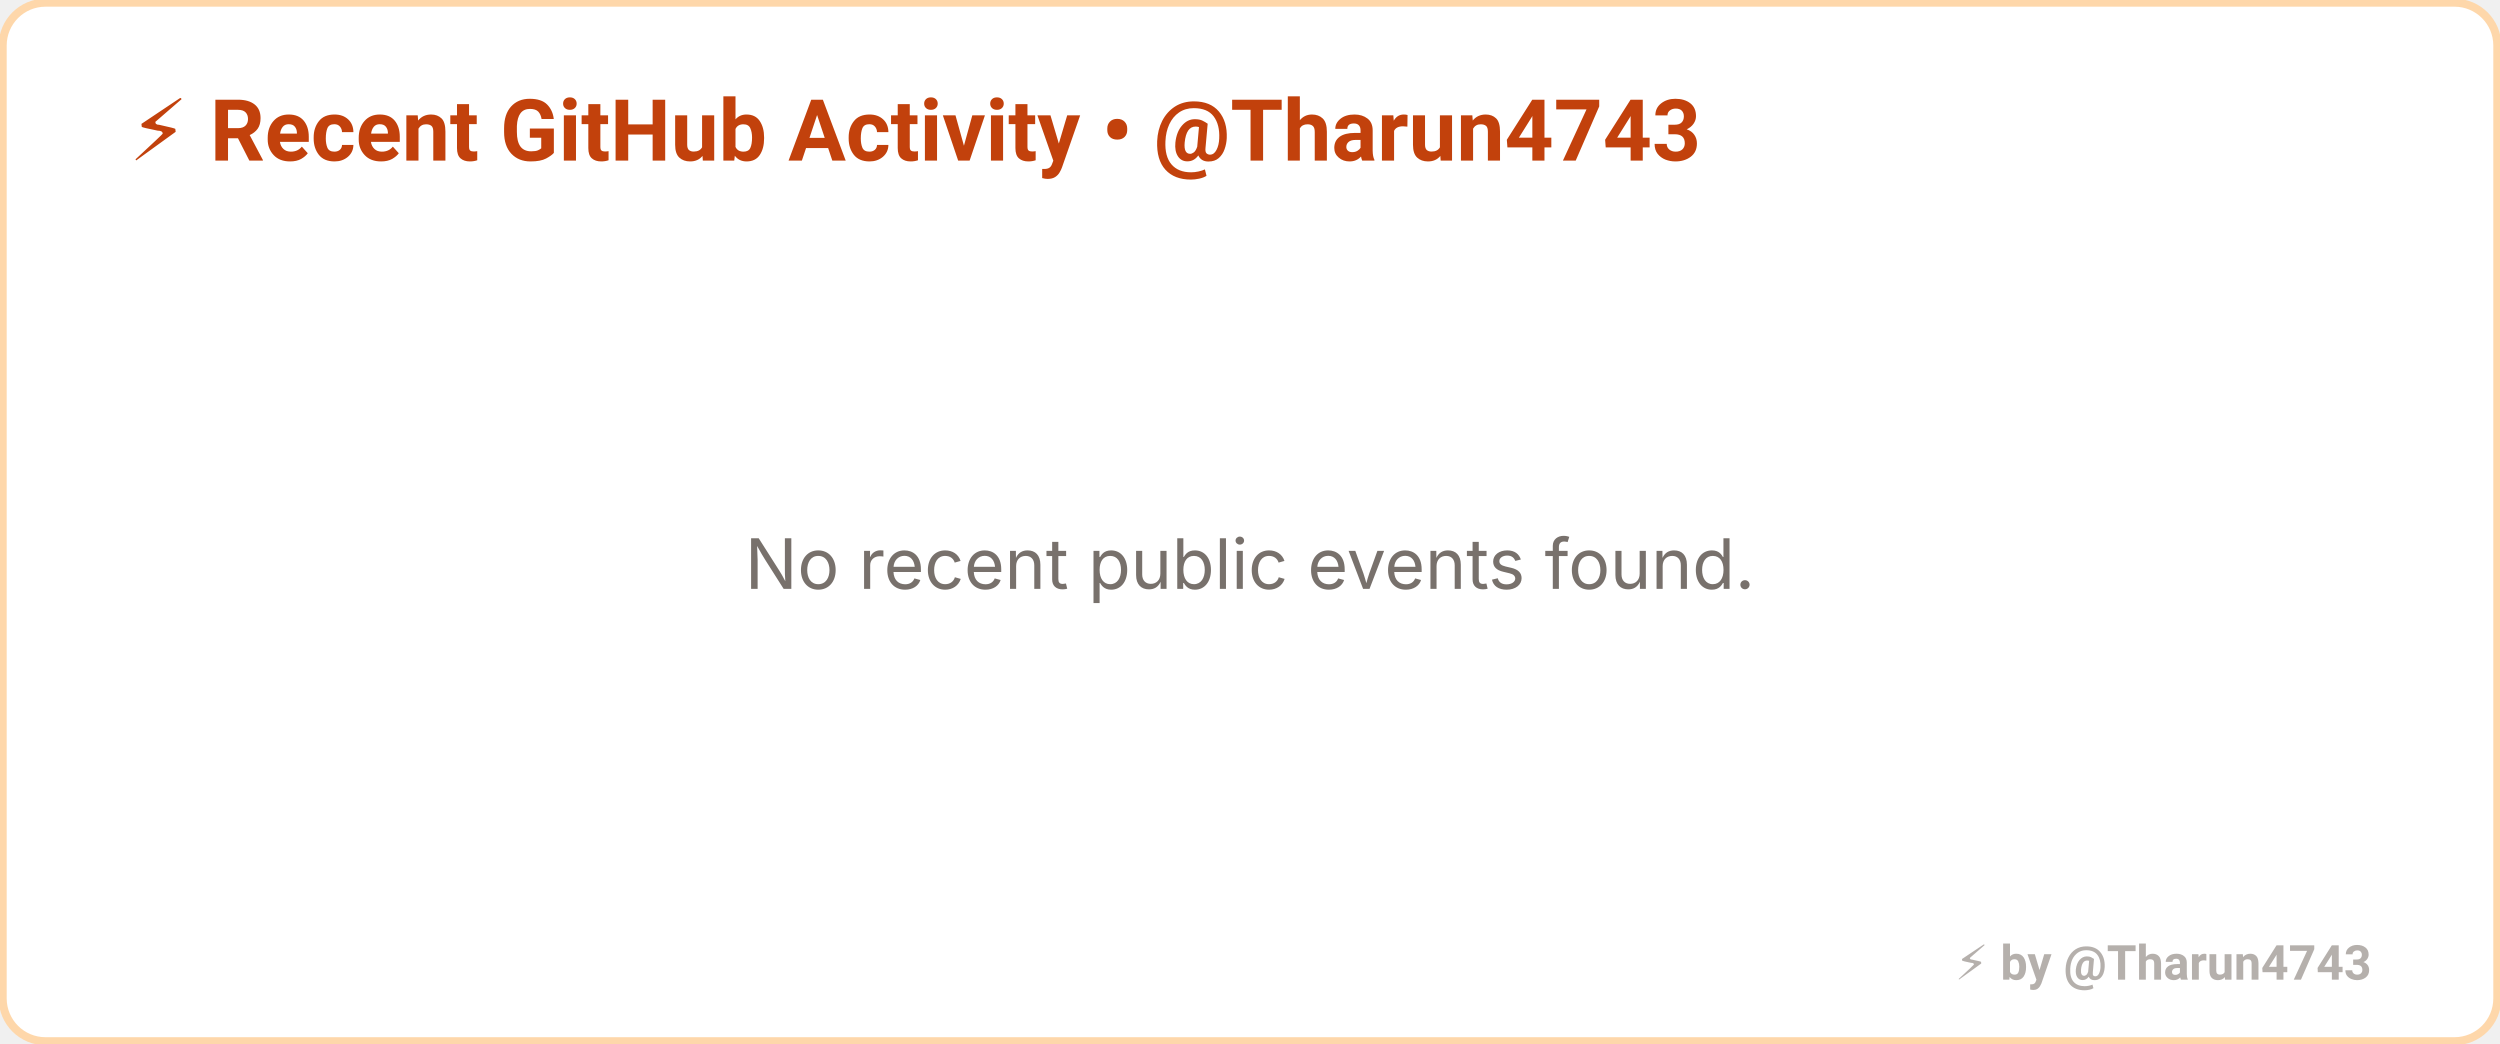
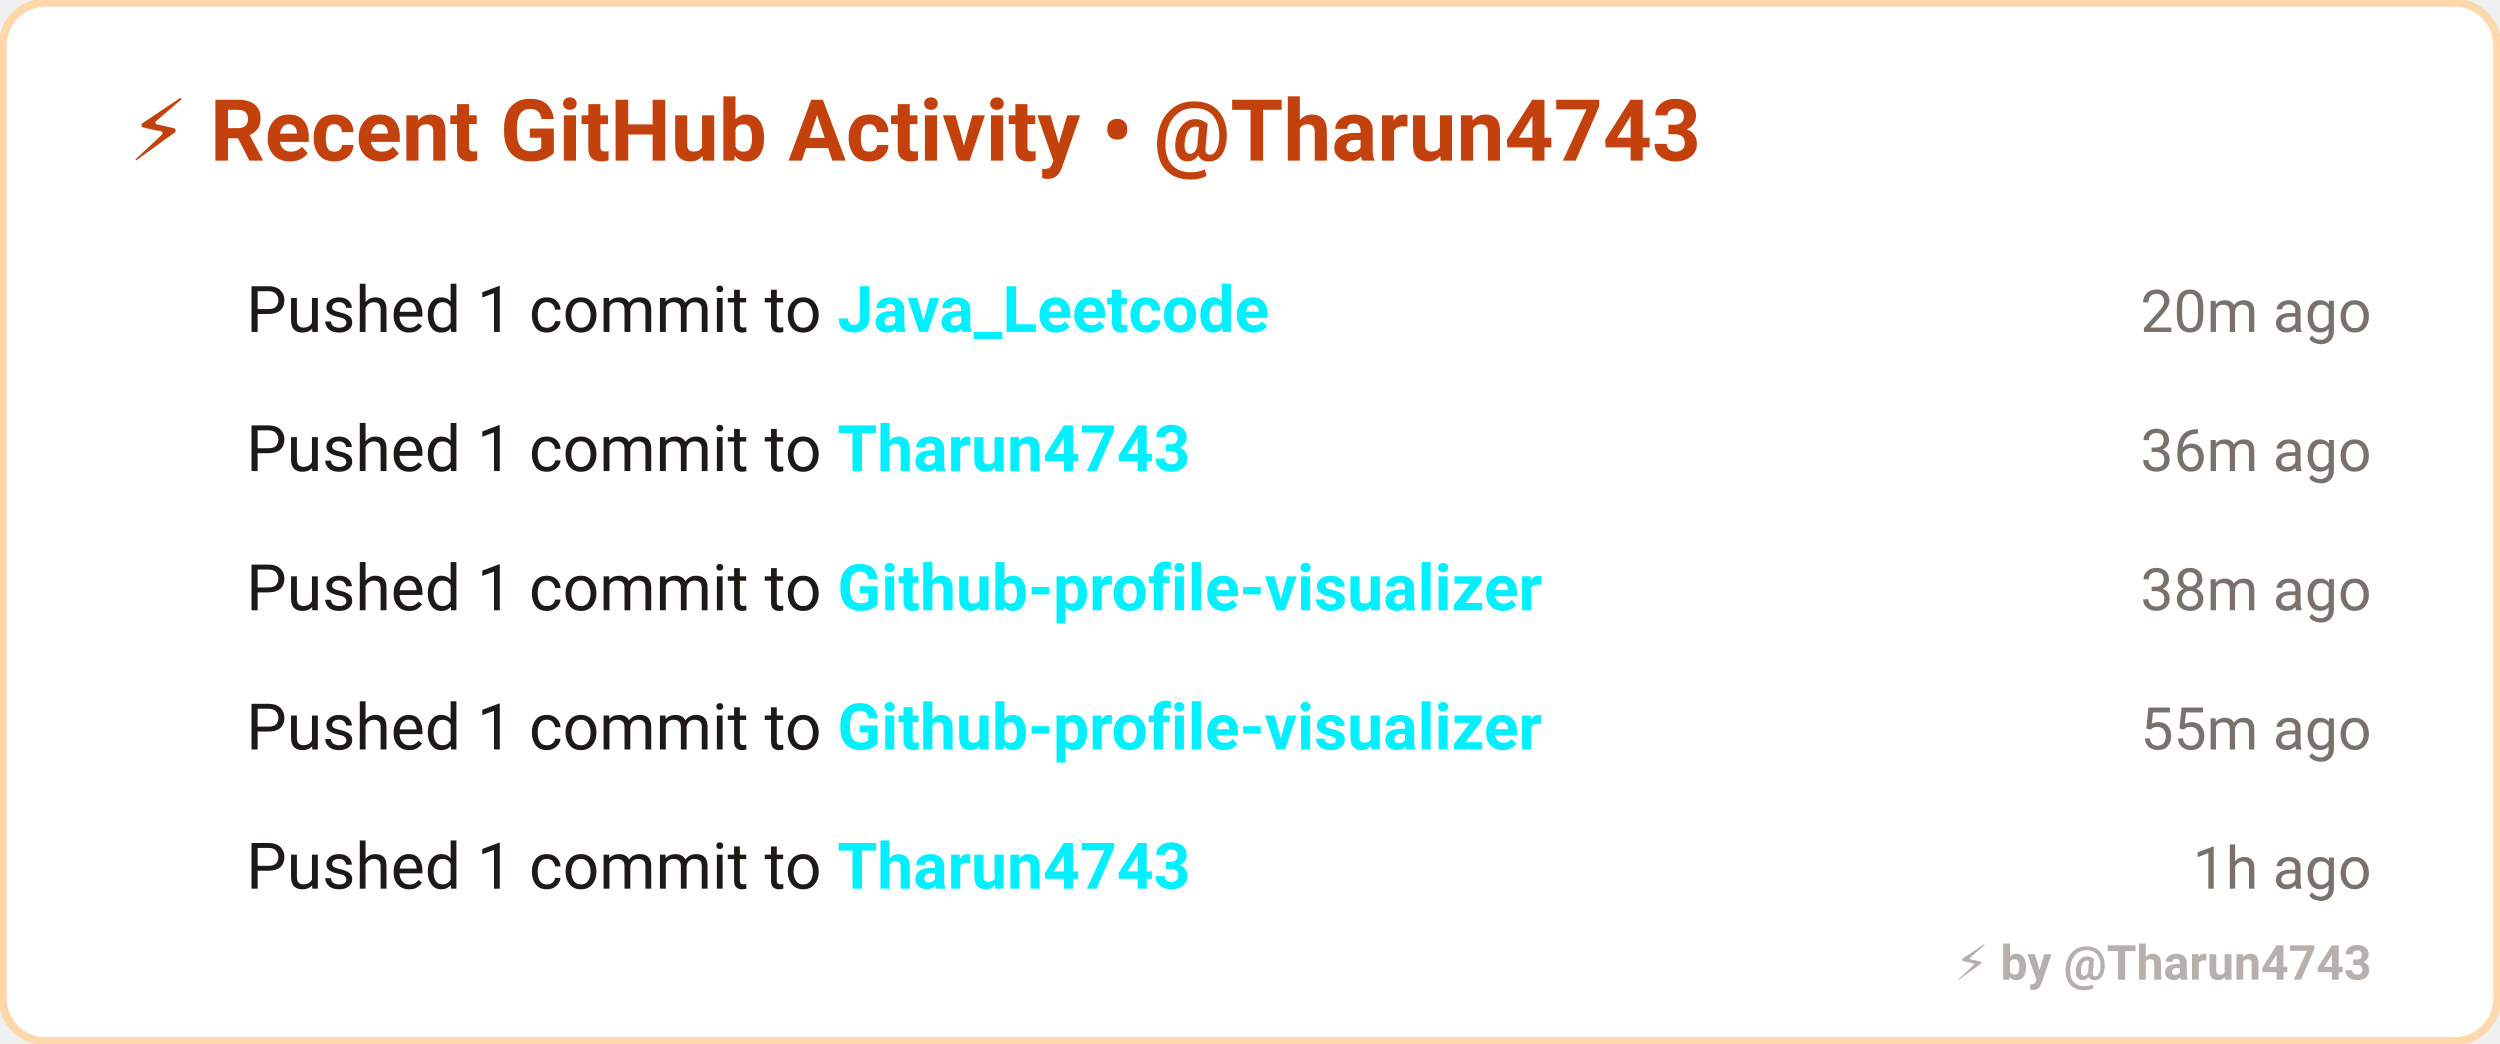
<svg xmlns="http://www.w3.org/2000/svg" width="467" height="195" viewBox="0 0 467 195" fill="none">
  <rect x="0.5" y="0.5" width="466" height="194" rx="8" fill="#ffffff" stroke="#fed7aa" stroke-width="1.5" />
  <g transform="translate(24, 30)">
    <text fill="#c2410c" font-family="-apple-system, BlinkMacSystemFont, 'Segoe UI', Roboto, sans-serif" font-size="16" font-weight="700">
      ⚡ Recent GitHub Activity • @Tharun4743
    </text>
  </g>
-   <text x="233.5" y="110" text-anchor="middle" fill="#78716c" font-family="-apple-system, BlinkMacSystemFont, 'Segoe UI', sans-serif" font-size="13">
-         No recent public events found.
-       </text>
+   <g transform="translate(24, 50)">
+     <text x="0" y="12" font-size="12">⚡</text>
+     <text x="22" y="12" fill="#1c1917" font-family="-apple-system, BlinkMacSystemFont, 'Segoe UI', Roboto, sans-serif" font-size="12">
+           Pushed 1 commit to <tspan fill="#00f0ff" font-weight="600">Java_Leetcode</tspan>
+     </text>
+     <text x="419" y="12" text-anchor="end" fill="#78716c" font-family="-apple-system, BlinkMacSystemFont, 'Segoe UI', Roboto, sans-serif" font-size="11">
+           20m ago
+         </text>
+   </g>
+   <g transform="translate(24, 76)">
+     <text x="0" y="12" font-size="12">⚡</text>
+     <text x="22" y="12" fill="#1c1917" font-family="-apple-system, BlinkMacSystemFont, 'Segoe UI', Roboto, sans-serif" font-size="12">
+           Pushed 1 commit to <tspan fill="#00f0ff" font-weight="600">Tharun4743</tspan>
+     </text>
+     <text x="419" y="12" text-anchor="end" fill="#78716c" font-family="-apple-system, BlinkMacSystemFont, 'Segoe UI', Roboto, sans-serif" font-size="11">
+           36m ago
+         </text>
+   </g>
+   <g transform="translate(24, 102)">
+     <text x="0" y="12" font-size="12">⚡</text>
+     <text x="22" y="12" fill="#1c1917" font-family="-apple-system, BlinkMacSystemFont, 'Segoe UI', Roboto, sans-serif" font-size="12">
+           Pushed 1 commit to <tspan fill="#00f0ff" font-weight="600">Github-profile-visualizer</tspan>
+     </text>
+     <text x="419" y="12" text-anchor="end" fill="#78716c" font-family="-apple-system, BlinkMacSystemFont, 'Segoe UI', Roboto, sans-serif" font-size="11">
+           38m ago
+         </text>
+   </g>
+   <g transform="translate(24, 128)">
+     <text x="0" y="12" font-size="12">⚡</text>
+     <text x="22" y="12" fill="#1c1917" font-family="-apple-system, BlinkMacSystemFont, 'Segoe UI', Roboto, sans-serif" font-size="12">
+           Pushed 1 commit to <tspan fill="#00f0ff" font-weight="600">Github-profile-visualizer</tspan>
+     </text>
+     <text x="419" y="12" text-anchor="end" fill="#78716c" font-family="-apple-system, BlinkMacSystemFont, 'Segoe UI', Roboto, sans-serif" font-size="11">
+           55m ago
+         </text>
+   </g>
+   <g transform="translate(24, 154)">
+     <text x="0" y="12" font-size="12">⚡</text>
+     <text x="22" y="12" fill="#1c1917" font-family="-apple-system, BlinkMacSystemFont, 'Segoe UI', Roboto, sans-serif" font-size="12">
+           Pushed 1 commit to <tspan fill="#00f0ff" font-weight="600">Tharun4743</tspan>
+     </text>
+     <text x="419" y="12" text-anchor="end" fill="#78716c" font-family="-apple-system, BlinkMacSystemFont, 'Segoe UI', Roboto, sans-serif" font-size="11">
+           1h ago
+         </text>
+   </g>
  <a href="https://github.com/Tharun4743/github-profile-visualizer" target="_blank">
    <text x="443" y="183" text-anchor="end" fill="#a8a29e" font-family="-apple-system, BlinkMacSystemFont, 'Segoe UI', Roboto, sans-serif" font-size="9" font-weight="600" opacity="0.85">⚡ by @Tharun4743</text>
  </a>
</svg>
